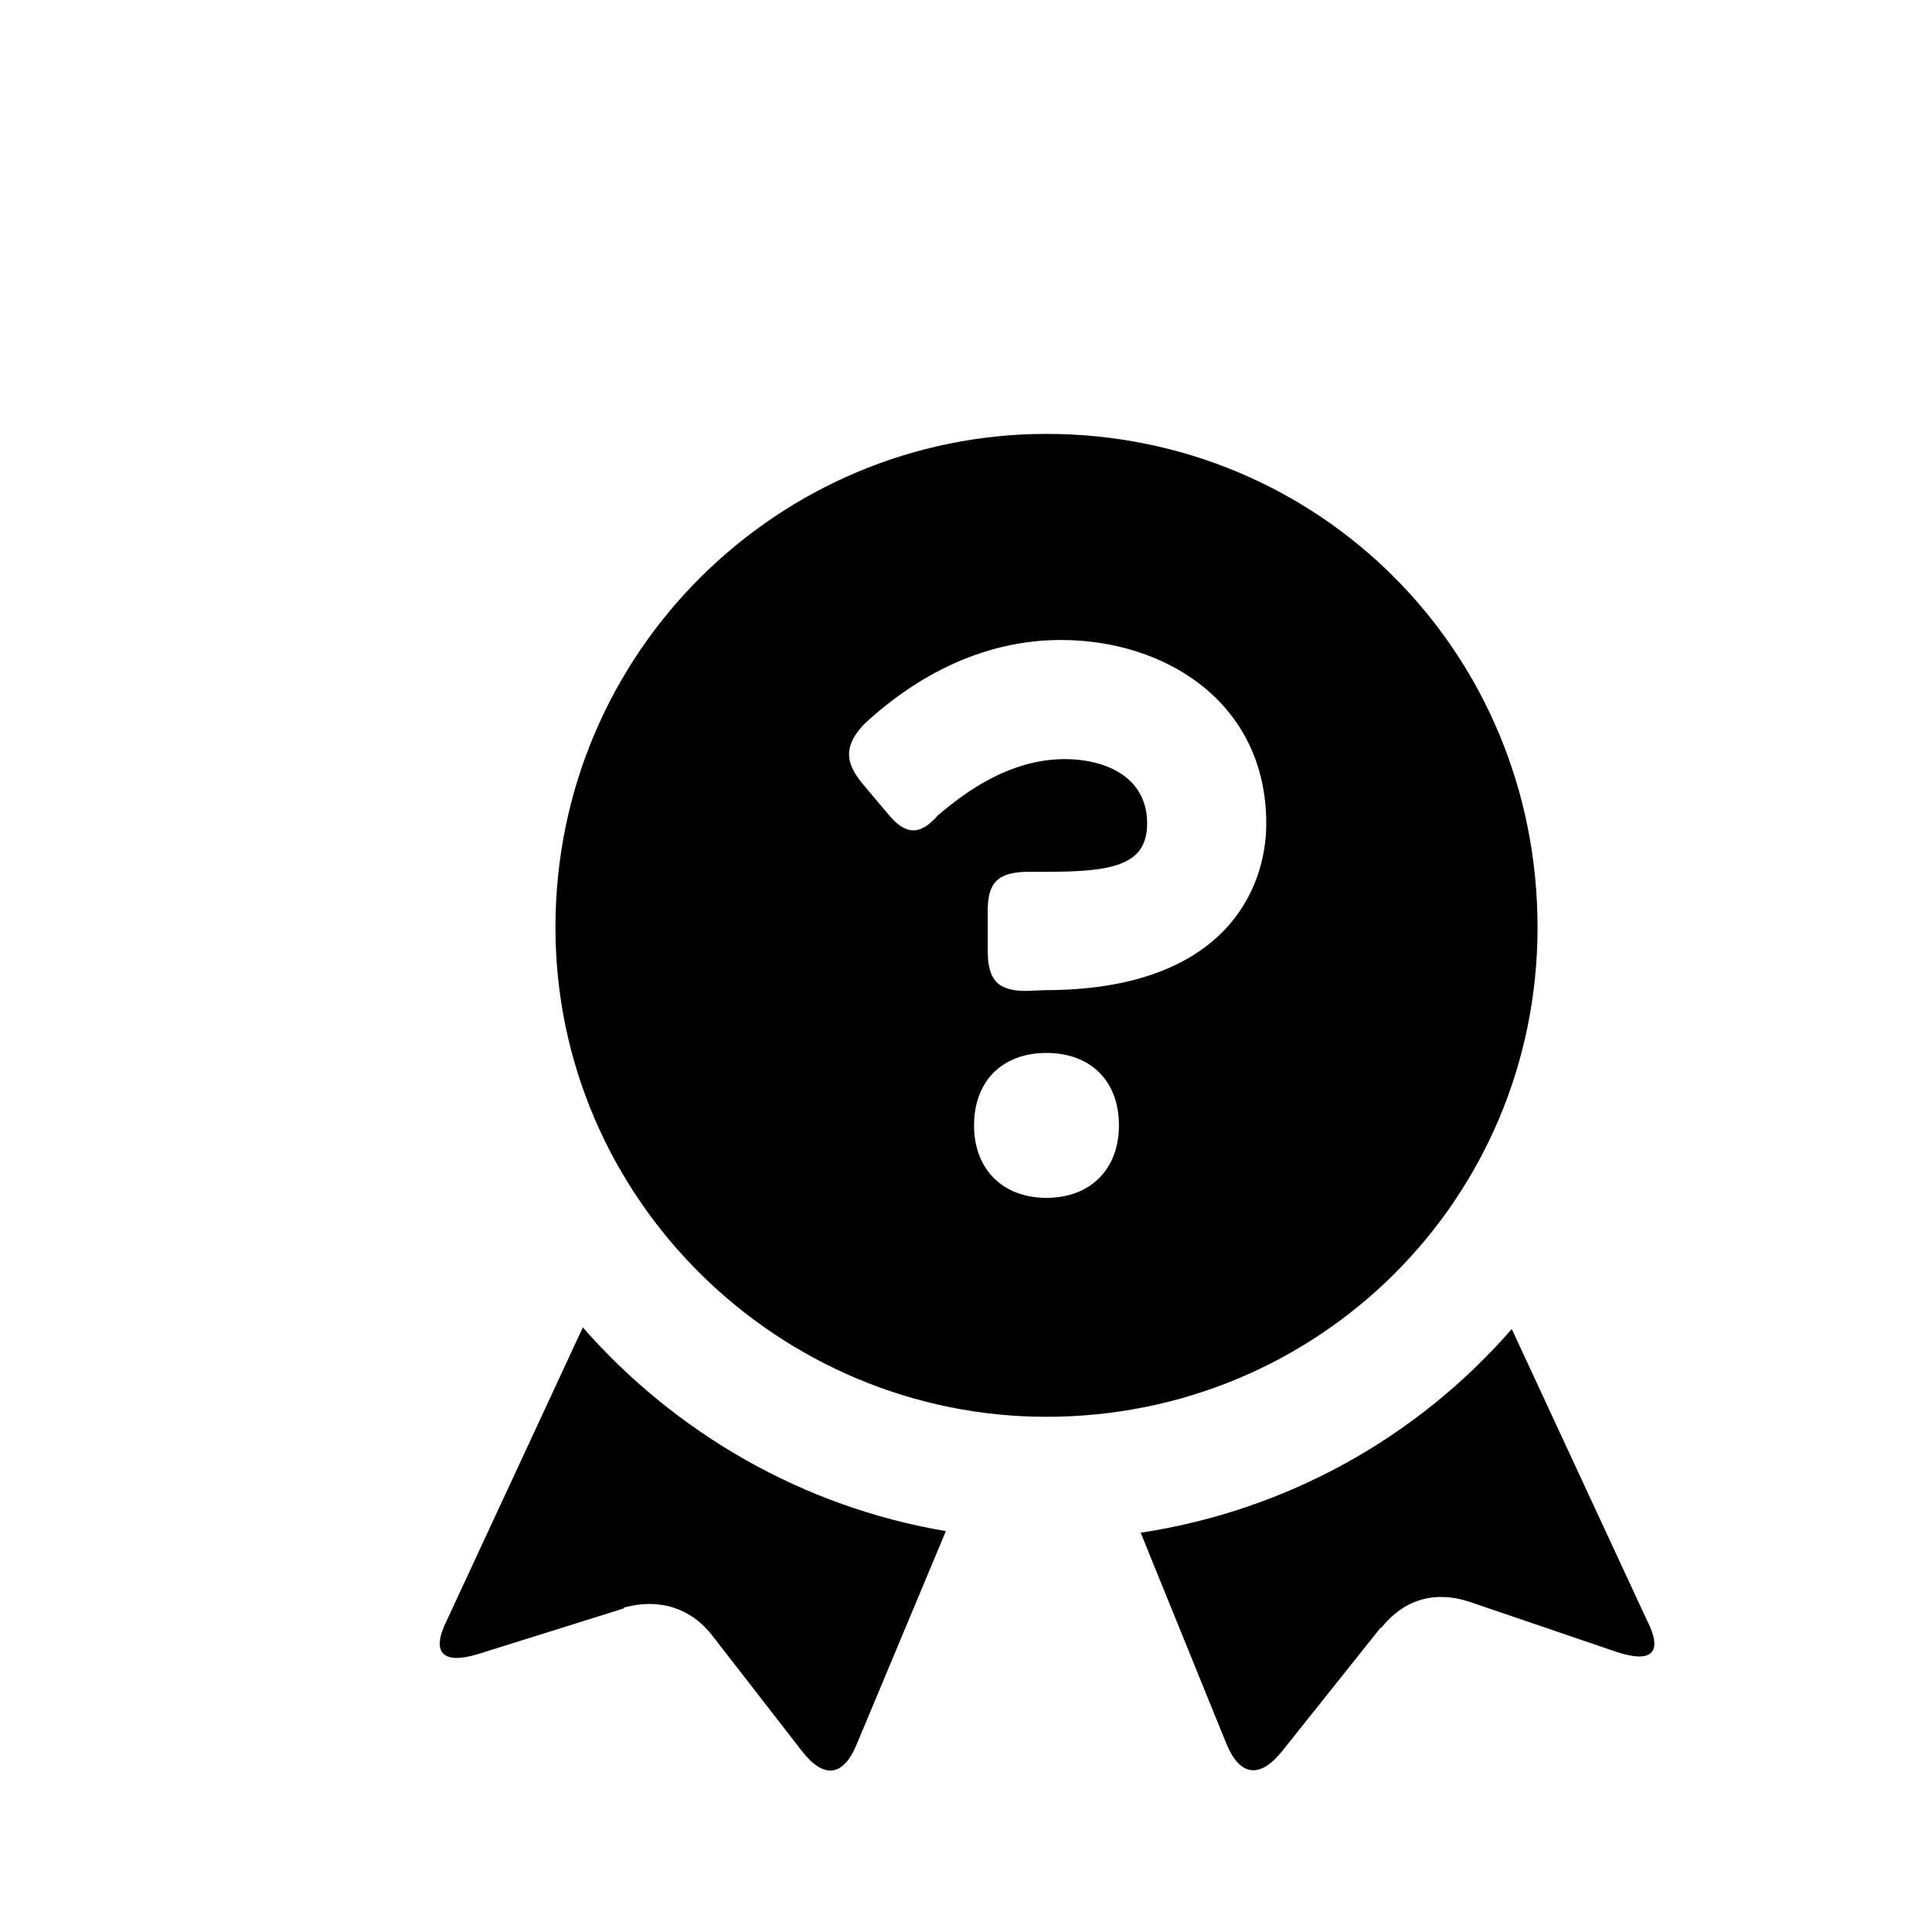
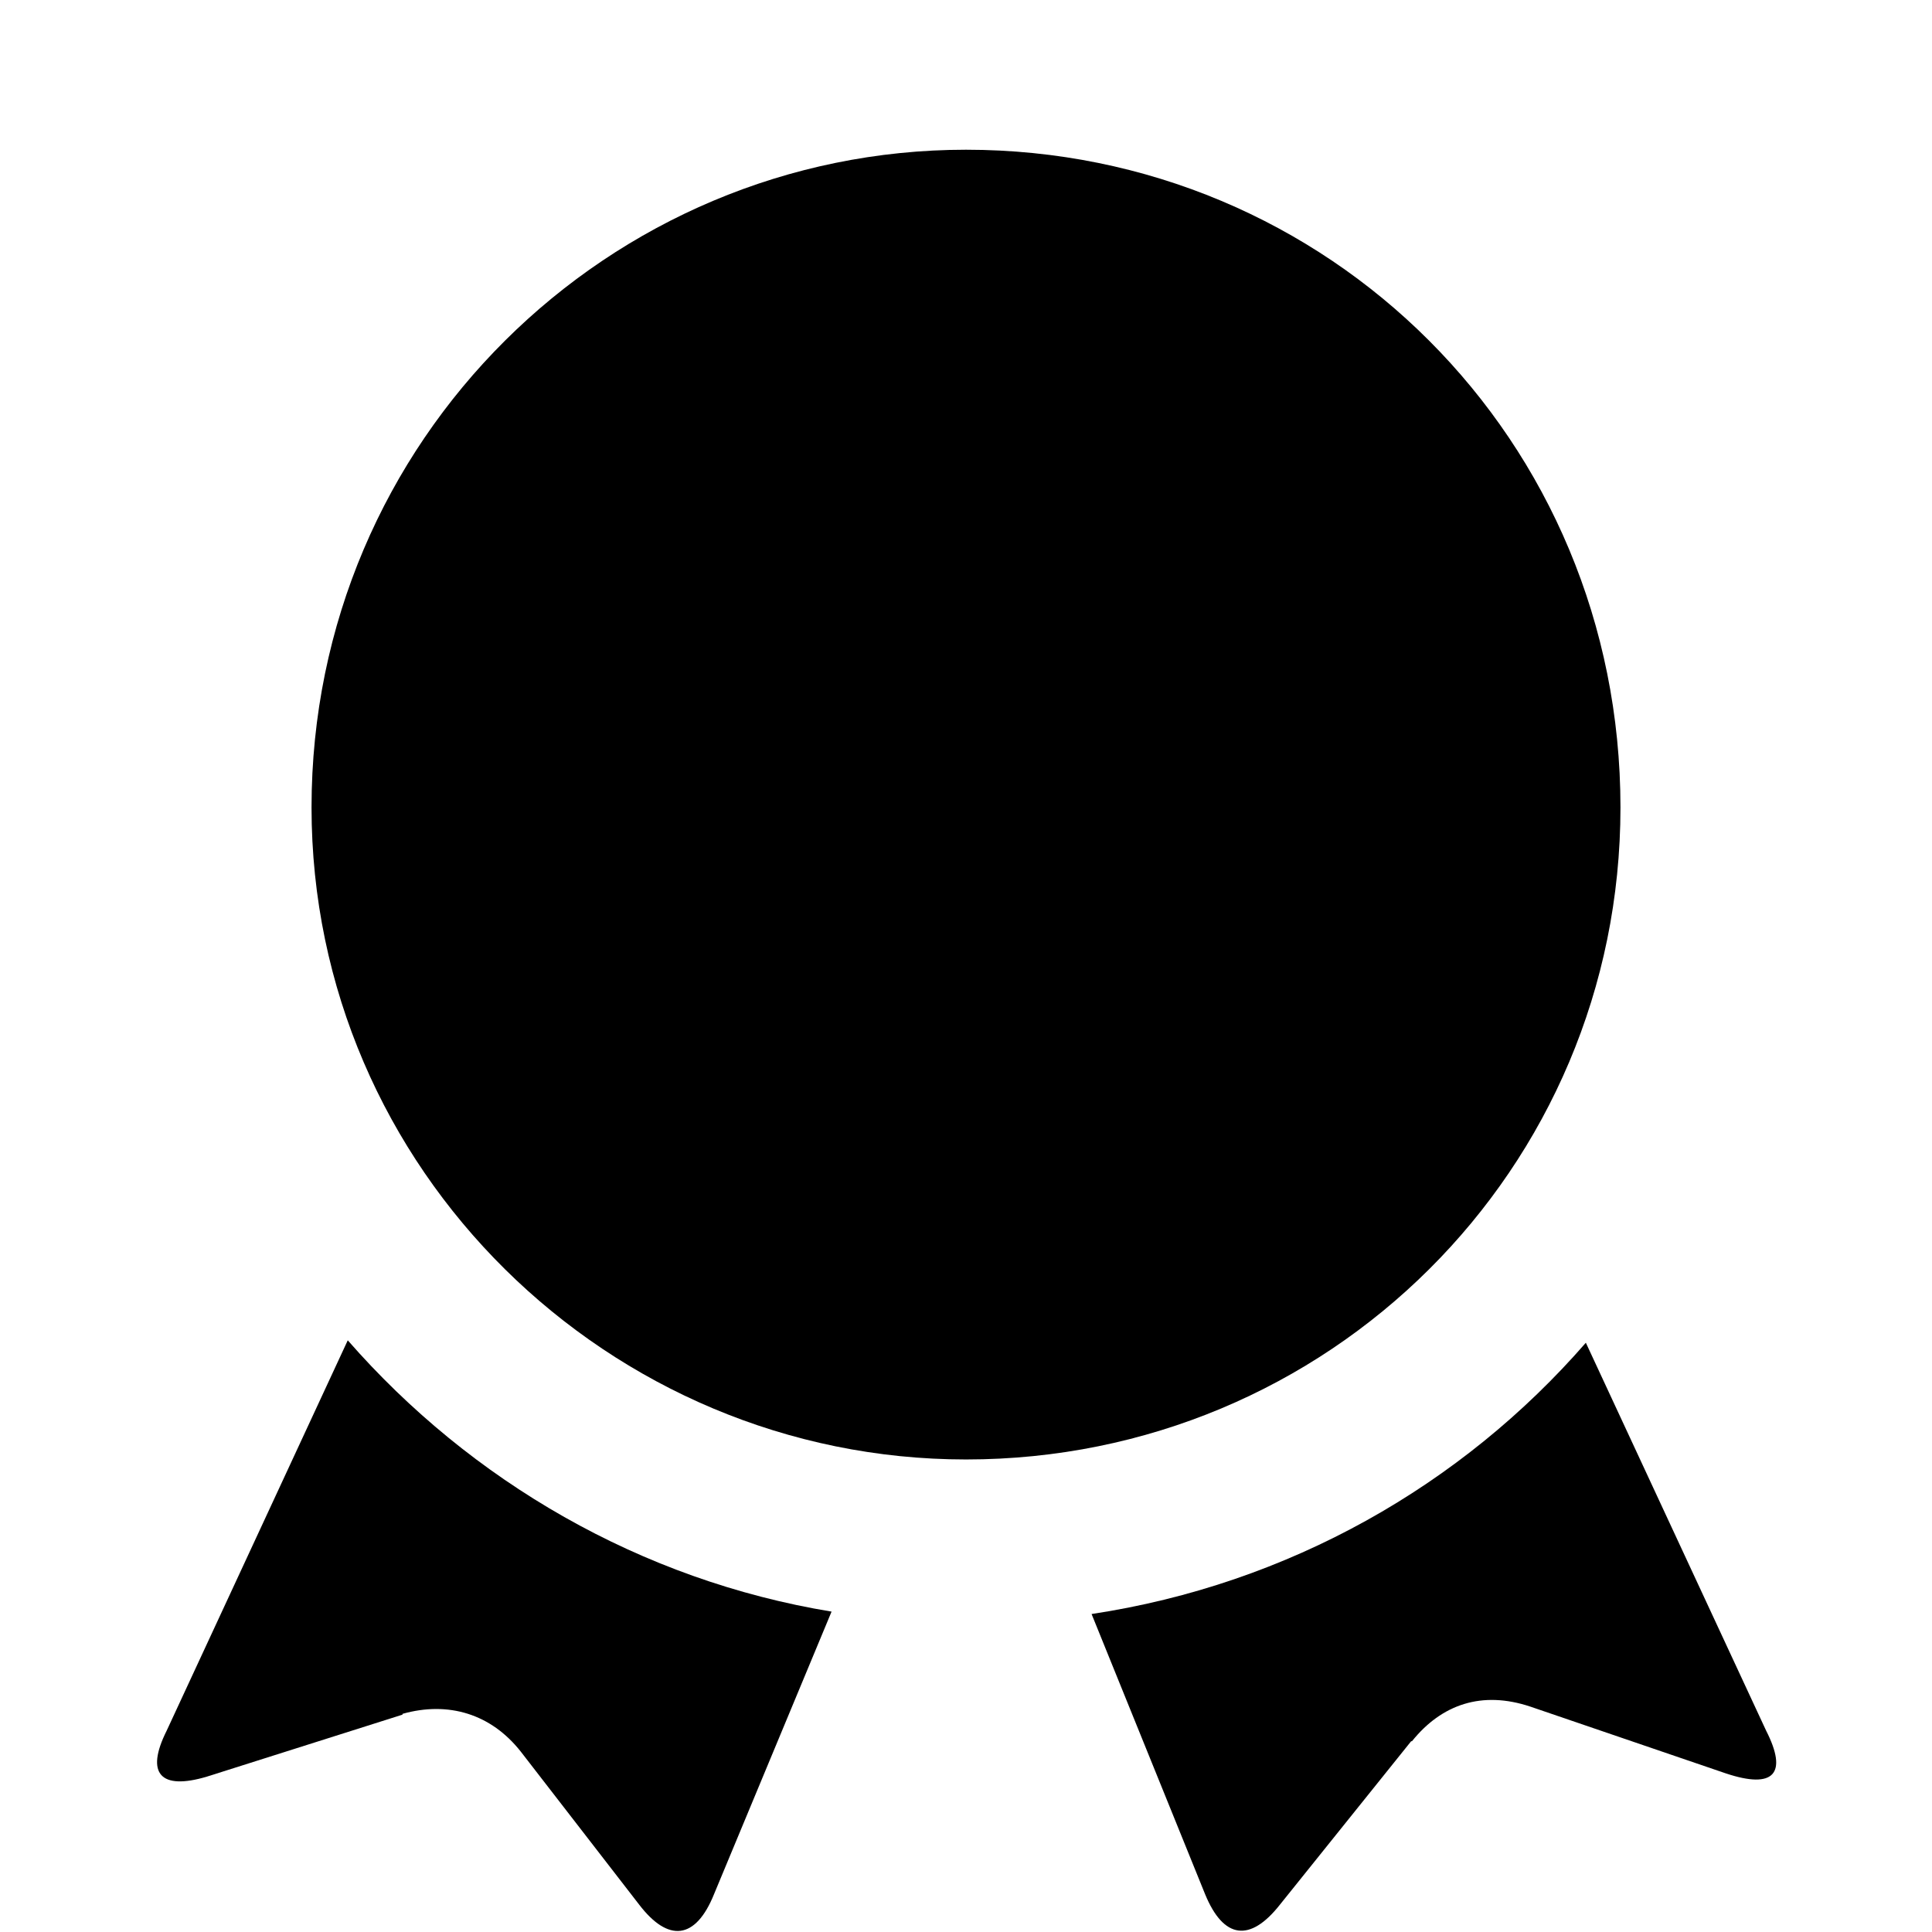
- <svg xmlns="http://www.w3.org/2000/svg" viewBox="0 0 24 24" fill="currentColor">
-   <path d="M7.75,19.98L5.93,20.55C5.5,20.68,5.35,20.53,5.55,20.13L7.24,16.49C8.39,17.8,9.97,18.72,11.75,19.02L10.65,21.65C10.48,22.08,10.23,22.1,9.96,21.75L8.85,20.32C8.58,19.97,8.18,19.85,7.75,19.97ZM17.15,20.22L15.93,21.75C15.65,22.1,15.4,22.07,15.23,21.65L14.17,19.04C16.01,18.76,17.62,17.84,18.78,16.51L20.46,20.13C20.66,20.52,20.53,20.67,20.08,20.52L18.26,19.9C17.81,19.75,17.43,19.88,17.16,20.22ZM6.9,11.52C6.9,8.09,9.68,5.39,13,5.39C16.38,5.39,19.1,8.09,19.1,11.52C19.1,14.9,16.38,17.6,13,17.6C9.68,17.6,6.9,14.9,6.9,11.52ZM12.98,12.3C15.21,12.3,15.73,11.05,15.73,10.23C15.73,8.73,14.48,7.95,13.18,7.95C12.03,7.95,11.18,8.58,10.73,9C10.5,9.25,10.48,9.45,10.71,9.73L11.03,10.11C11.25,10.38,11.43,10.38,11.65,10.13C12,9.83,12.55,9.43,13.23,9.43C13.7,9.43,14.25,9.63,14.25,10.23C14.25,10.76,13.8,10.83,12.98,10.83L12.78,10.83C12.4,10.83,12.27,10.96,12.27,11.31L12.27,11.81C12.27,12.18,12.4,12.31,12.75,12.31ZM13.9,13.98C13.9,13.43,13.55,13.08,13,13.08C12.45,13.08,12.1,13.43,12.1,13.98C12.1,14.52,12.45,14.88,13,14.88C13.55,14.88,13.9,14.52,13.9,13.98Z" />
+ <svg xmlns="http://www.w3.org/2000/svg" viewBox="0 0 24 24">
+   <path d="M5,21.3L2.57,22.07C2,22.24,1.8,22.04,2.07,21.5L4.32,16.65C5.85,18.4,7.96,19.63,10.33,20.02L8.87,23.53C8.64,24.1,8.3,24.13,7.94,23.66L6.47,21.76C6.1,21.29,5.57,21.13,5,21.29Z" fill="currentColor" />
+   <path d="M17.53,21.63L15.9,23.66C15.53,24.13,15.2,24.09,14.97,23.53L13.56,20.05C16.01,19.68,18.16,18.45,19.7,16.68L21.94,21.5C22.21,22.03,22.04,22.23,21.44,22.03L19.01,21.2C18.41,21,17.91,21.17,17.54,21.63Z" fill="currentColor" />
+   <path d="M3.87,10.03C3.87,5.46,7.57,1.86,12,1.86C16.5,1.86,20.13,5.46,20.13,10.03C20.13,14.53,16.5,18.13,12,18.13C7.57,18.13,3.87,14.53,3.87,10.03Z" fill="currentColor" />
+   <path d="M11.97,11.07C14.94,11.07,15.64,9.4,15.64,8.3C15.64,6.3,13.97,5.27,12.24,5.27C10.71,5.27,9.57,6.1,8.97,6.67C8.67,7,8.64,7.27,8.94,7.64L9.37,8.14C9.67,8.51,9.9,8.51,10.2,8.17C10.67,7.77,11.4,7.24,12.3,7.24C12.93,7.24,13.67,7.51,13.67,8.31C13.67,9.01,13.07,9.11,11.97,9.11L11.7,9.11C11.2,9.11,11.03,9.28,11.03,9.74L11.03,10.41C11.03,10.91,11.2,11.08,11.66,11.08Z" fill="currentColor" />
+   <path d="M13.2,13.3C13.2,12.57,12.73,12.1,12,12.1C11.27,12.1,10.8,12.57,10.8,13.3C10.8,14.03,11.27,14.5,12,14.5C12.73,14.5,13.2,14.03,13.2,13.3Z" fill="currentColor" />
</svg>
